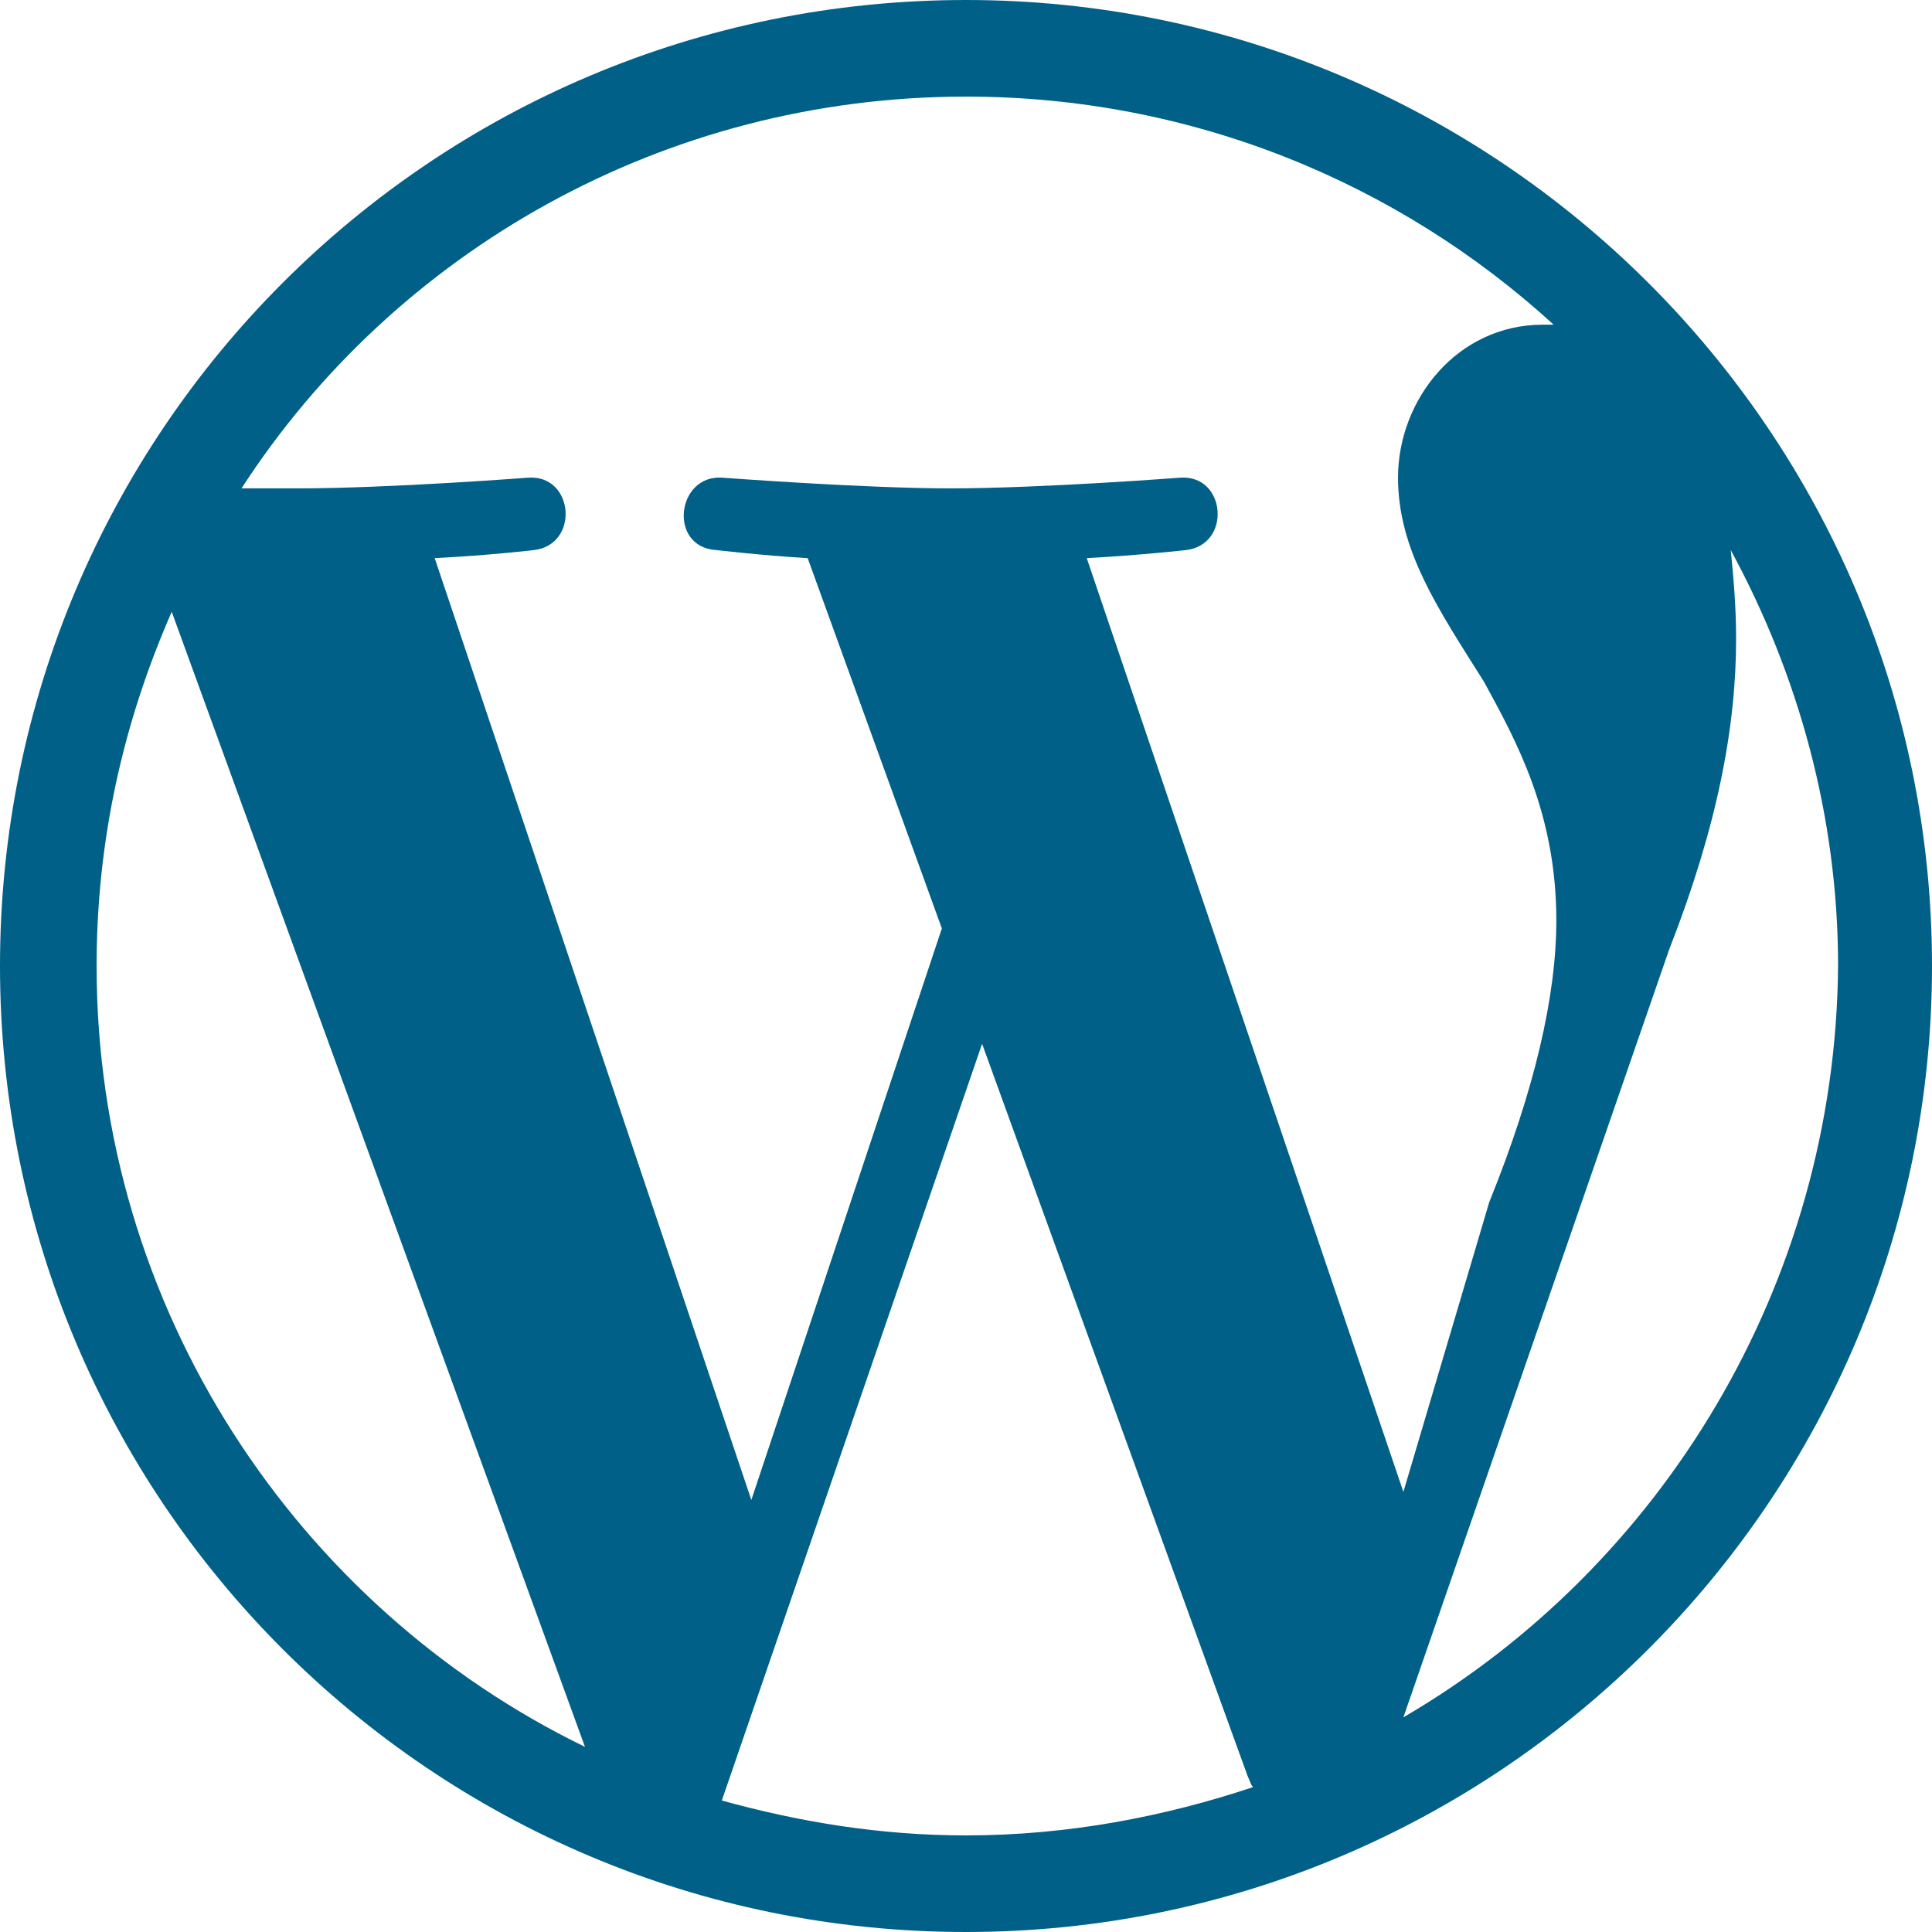
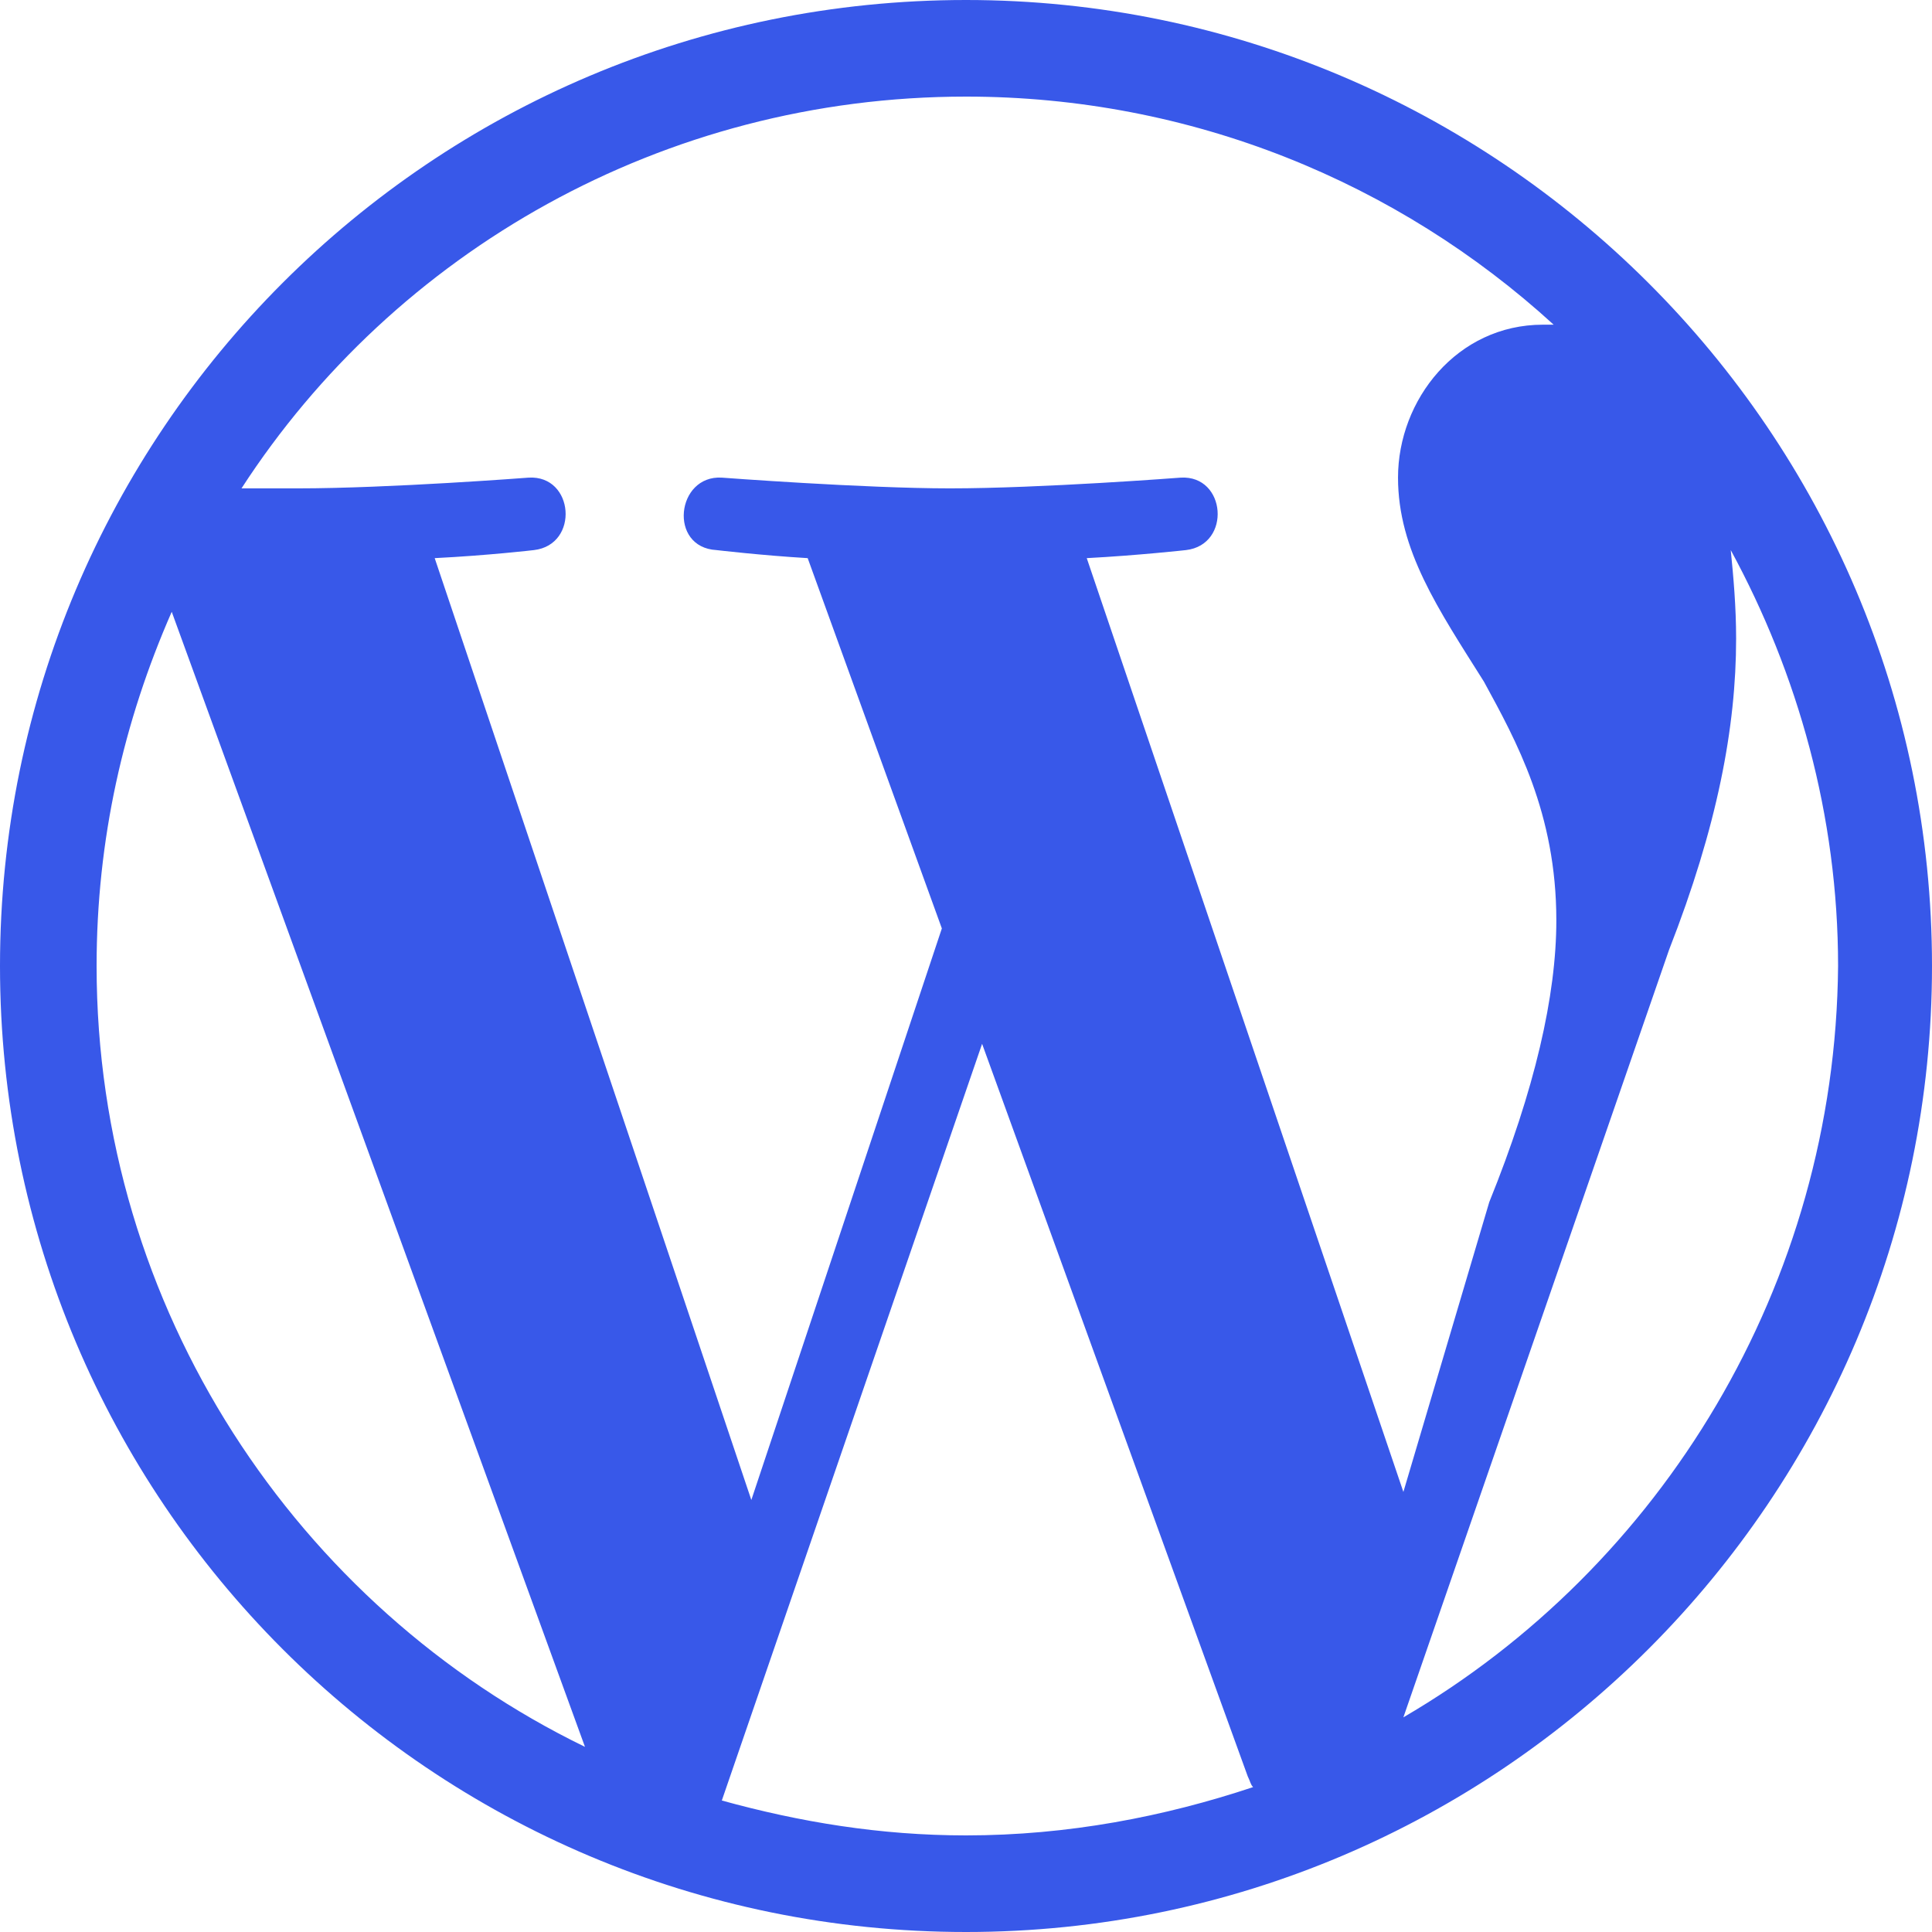
<svg xmlns="http://www.w3.org/2000/svg" viewBox="0 0 72 72">
-   <path fill="#016087" d="M36,0C16.1,0,0,16.1,0,36c0,19.9,16.1,36,36,36c19.9,0,36-16.2,36-36C72,16.1,55.8,0,36,0z M3.6,36 c0-4.7,1-9.1,2.8-13.2l15.4,42.3C11.1,59.9,3.6,48.8,3.6,36z M36,68.4c-3.2,0-6.2-0.5-9.1-1.3l9.7-28.2l9.9,27.3 c0.1,0.2,0.1,0.3,0.2,0.4C43.4,67.7,39.8,68.4,36,68.4z M40.5,20.8c1.9-0.1,3.7-0.3,3.7-0.3c1.7-0.2,1.5-2.8-0.2-2.7 c0,0-5.2,0.4-8.6,0.4c-3.2,0-8.5-0.4-8.5-0.4c-1.7-0.1-2,2.6-0.2,2.7c0,0,1.7,0.2,3.4,0.3l5,13.8L28,55.9L16.2,20.8 c2-0.1,3.7-0.3,3.7-0.3c1.7-0.2,1.5-2.8-0.2-2.7c0,0-5.2,0.4-8.6,0.4c-0.6,0-1.3,0-2.1,0C14.7,9.4,24.7,3.6,36,3.6 c8.4,0,16.1,3.2,21.9,8.5c-0.1,0-0.3,0-0.4,0c-3.2,0-5.4,2.8-5.4,5.7c0,2.7,1.5,4.9,3.2,7.6c1.2,2.2,2.7,4.9,2.7,8.9 c0,2.8-0.8,6.3-2.5,10.5l-3.2,10.8L40.5,20.8z M52.3,64l9.9-28.6c1.8-4.6,2.5-8.3,2.5-11.6c0-1.2-0.1-2.3-0.2-3.3 c2.5,4.6,4,9.9,4,15.5C68.4,47.9,61.9,58.4,52.3,64z" />
+   <path fill="#3858E9" d="M36,0C16.1,0,0,16.1,0,36c0,19.9,16.1,36,36,36c19.9,0,36-16.2,36-36C72,16.1,55.8,0,36,0z M3.6,36 c0-4.7,1-9.1,2.8-13.2l15.4,42.3C11.1,59.9,3.6,48.8,3.6,36z M36,68.4c-3.2,0-6.2-0.5-9.1-1.3l9.7-28.2l9.9,27.3 c0.1,0.2,0.1,0.3,0.2,0.4C43.4,67.7,39.8,68.4,36,68.4z M40.5,20.8c1.9-0.1,3.7-0.3,3.7-0.3c1.7-0.2,1.5-2.8-0.2-2.7 c0,0-5.2,0.4-8.6,0.4c-3.2,0-8.5-0.4-8.5-0.4c-1.7-0.1-2,2.6-0.2,2.7c0,0,1.7,0.2,3.4,0.3l5,13.8L28,55.9L16.2,20.8 c2-0.1,3.7-0.3,3.7-0.3c1.7-0.2,1.5-2.8-0.2-2.7c0,0-5.2,0.4-8.6,0.4c-0.6,0-1.3,0-2.1,0C14.7,9.4,24.7,3.6,36,3.6 c8.4,0,16.1,3.2,21.9,8.5c-0.1,0-0.3,0-0.4,0c-3.2,0-5.4,2.8-5.4,5.7c0,2.7,1.5,4.9,3.2,7.6c1.2,2.2,2.7,4.9,2.7,8.9 c0,2.8-0.8,6.3-2.5,10.5l-3.2,10.8L40.5,20.8z M52.3,64l9.9-28.6c1.8-4.6,2.5-8.3,2.5-11.6c0-1.2-0.1-2.3-0.2-3.3 c2.5,4.6,4,9.9,4,15.5C68.4,47.9,61.9,58.4,52.3,64z" />
</svg>
